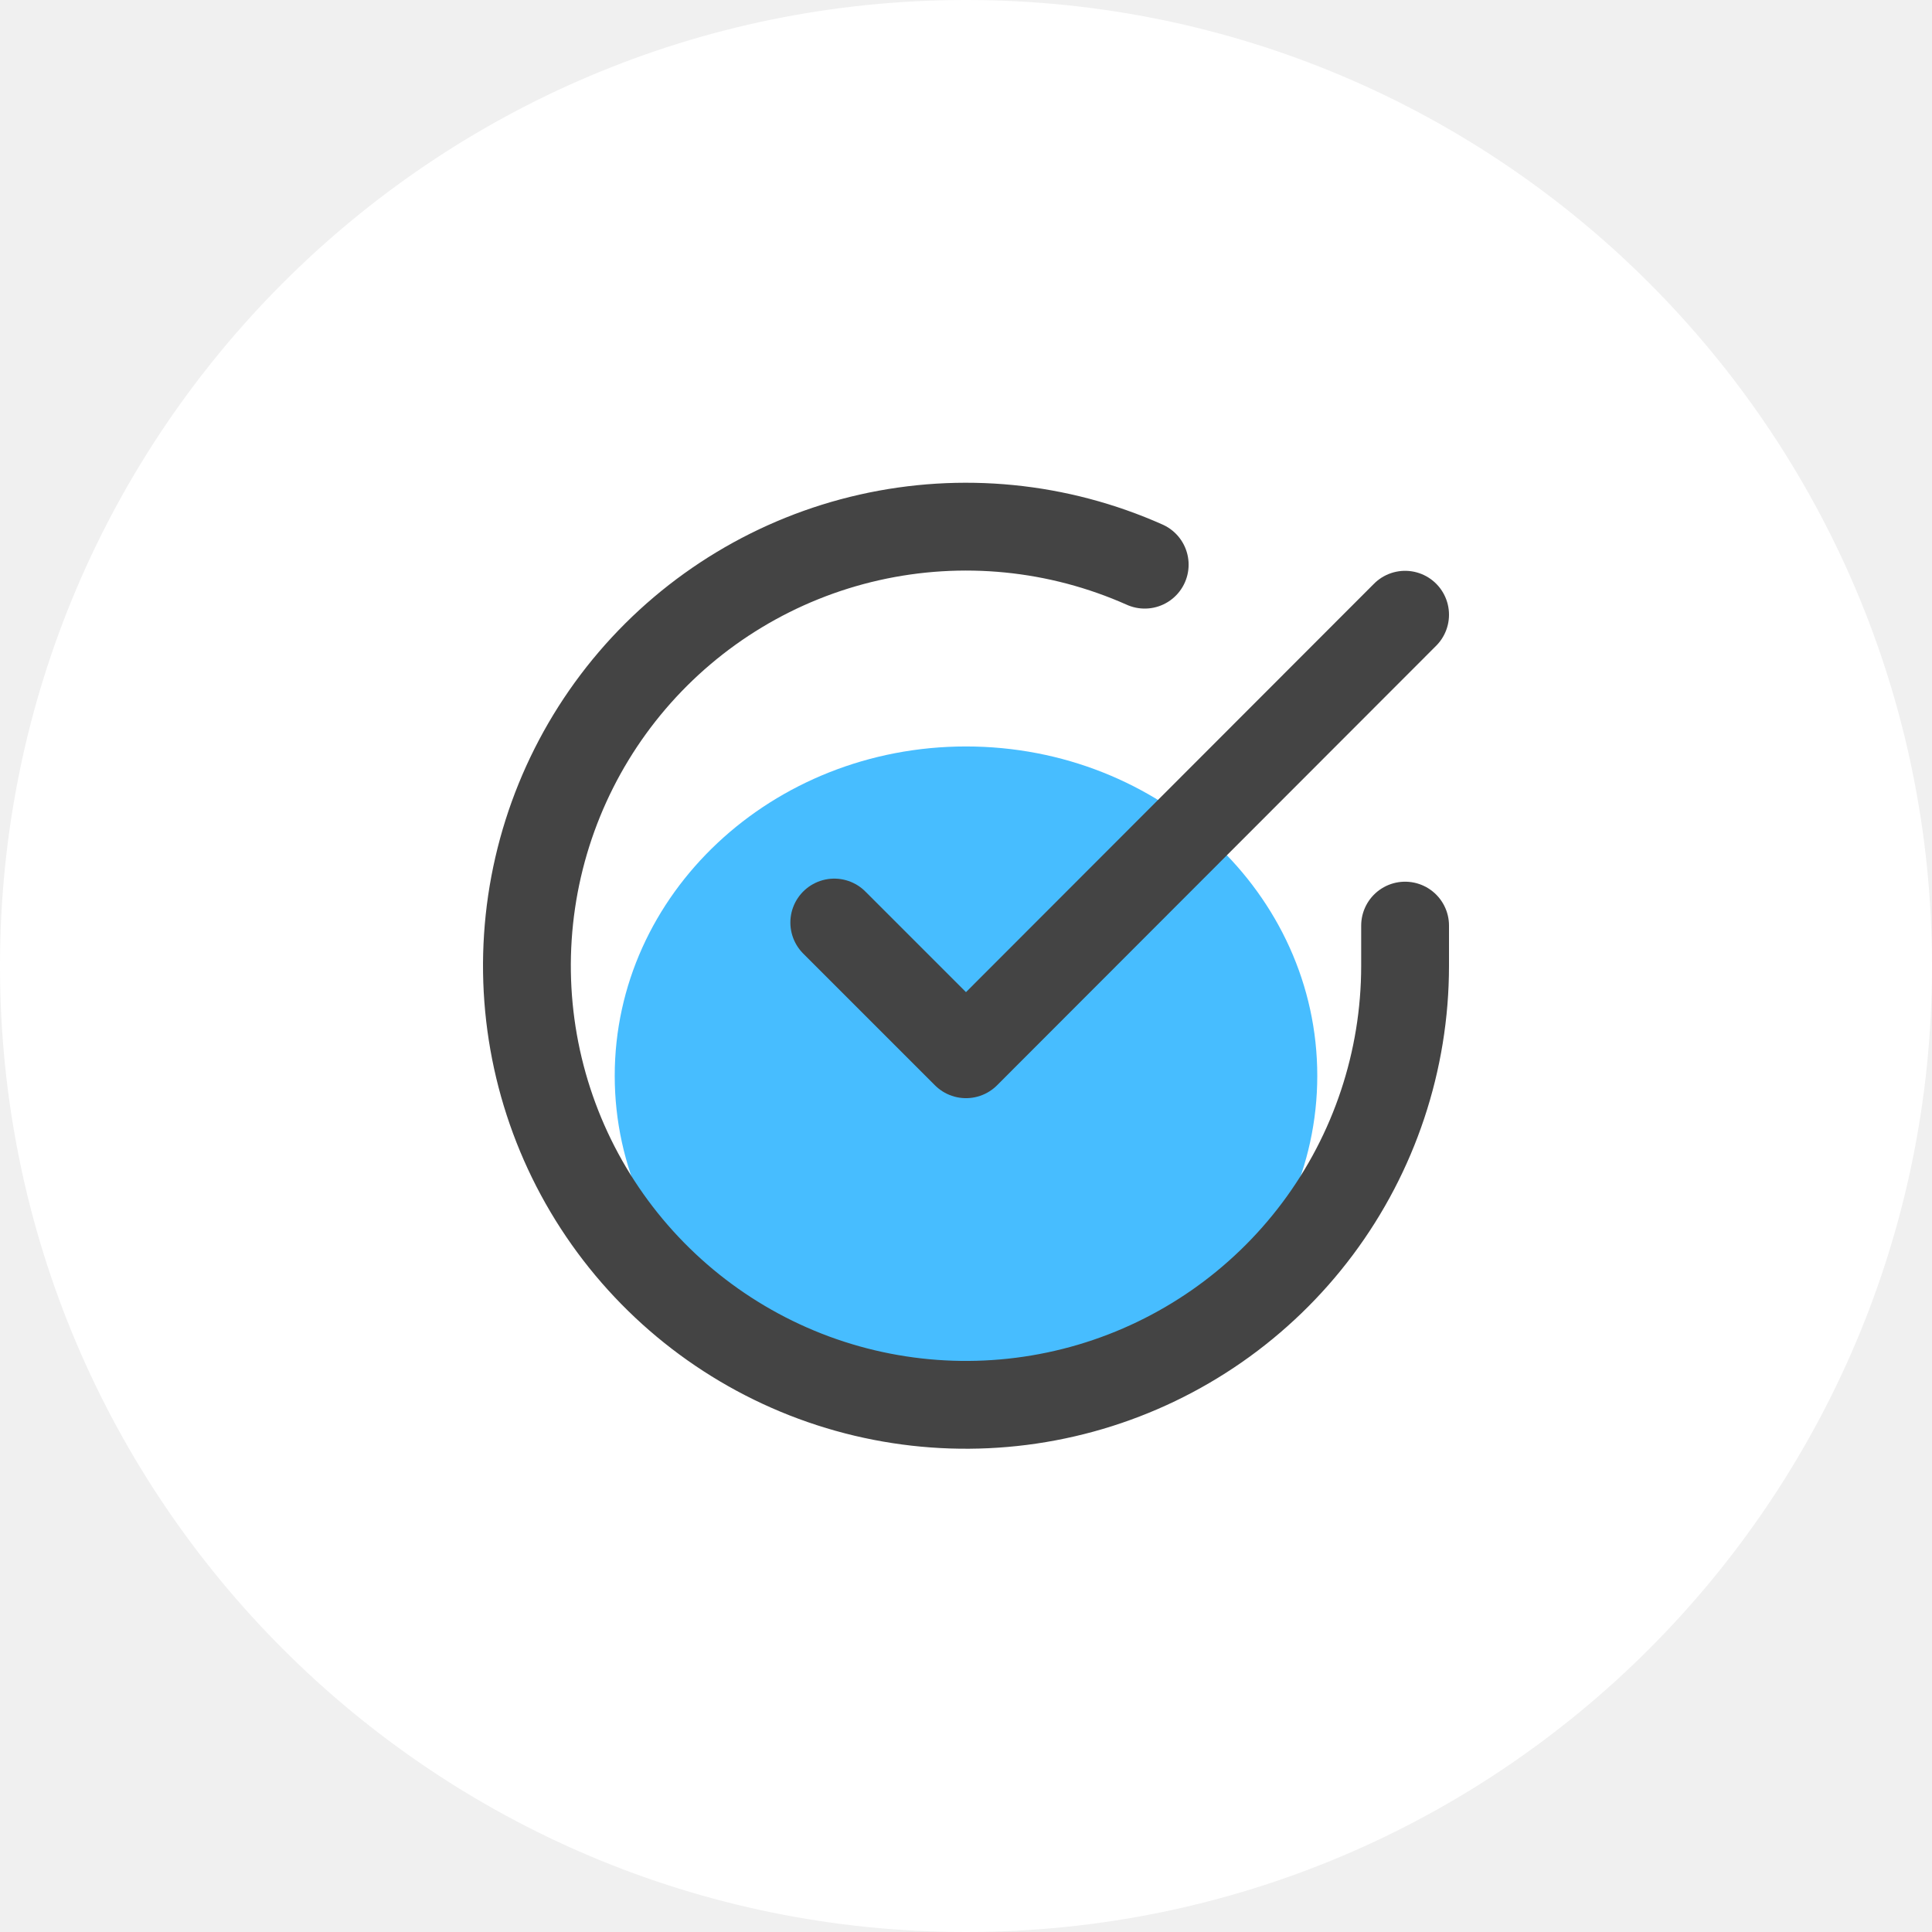
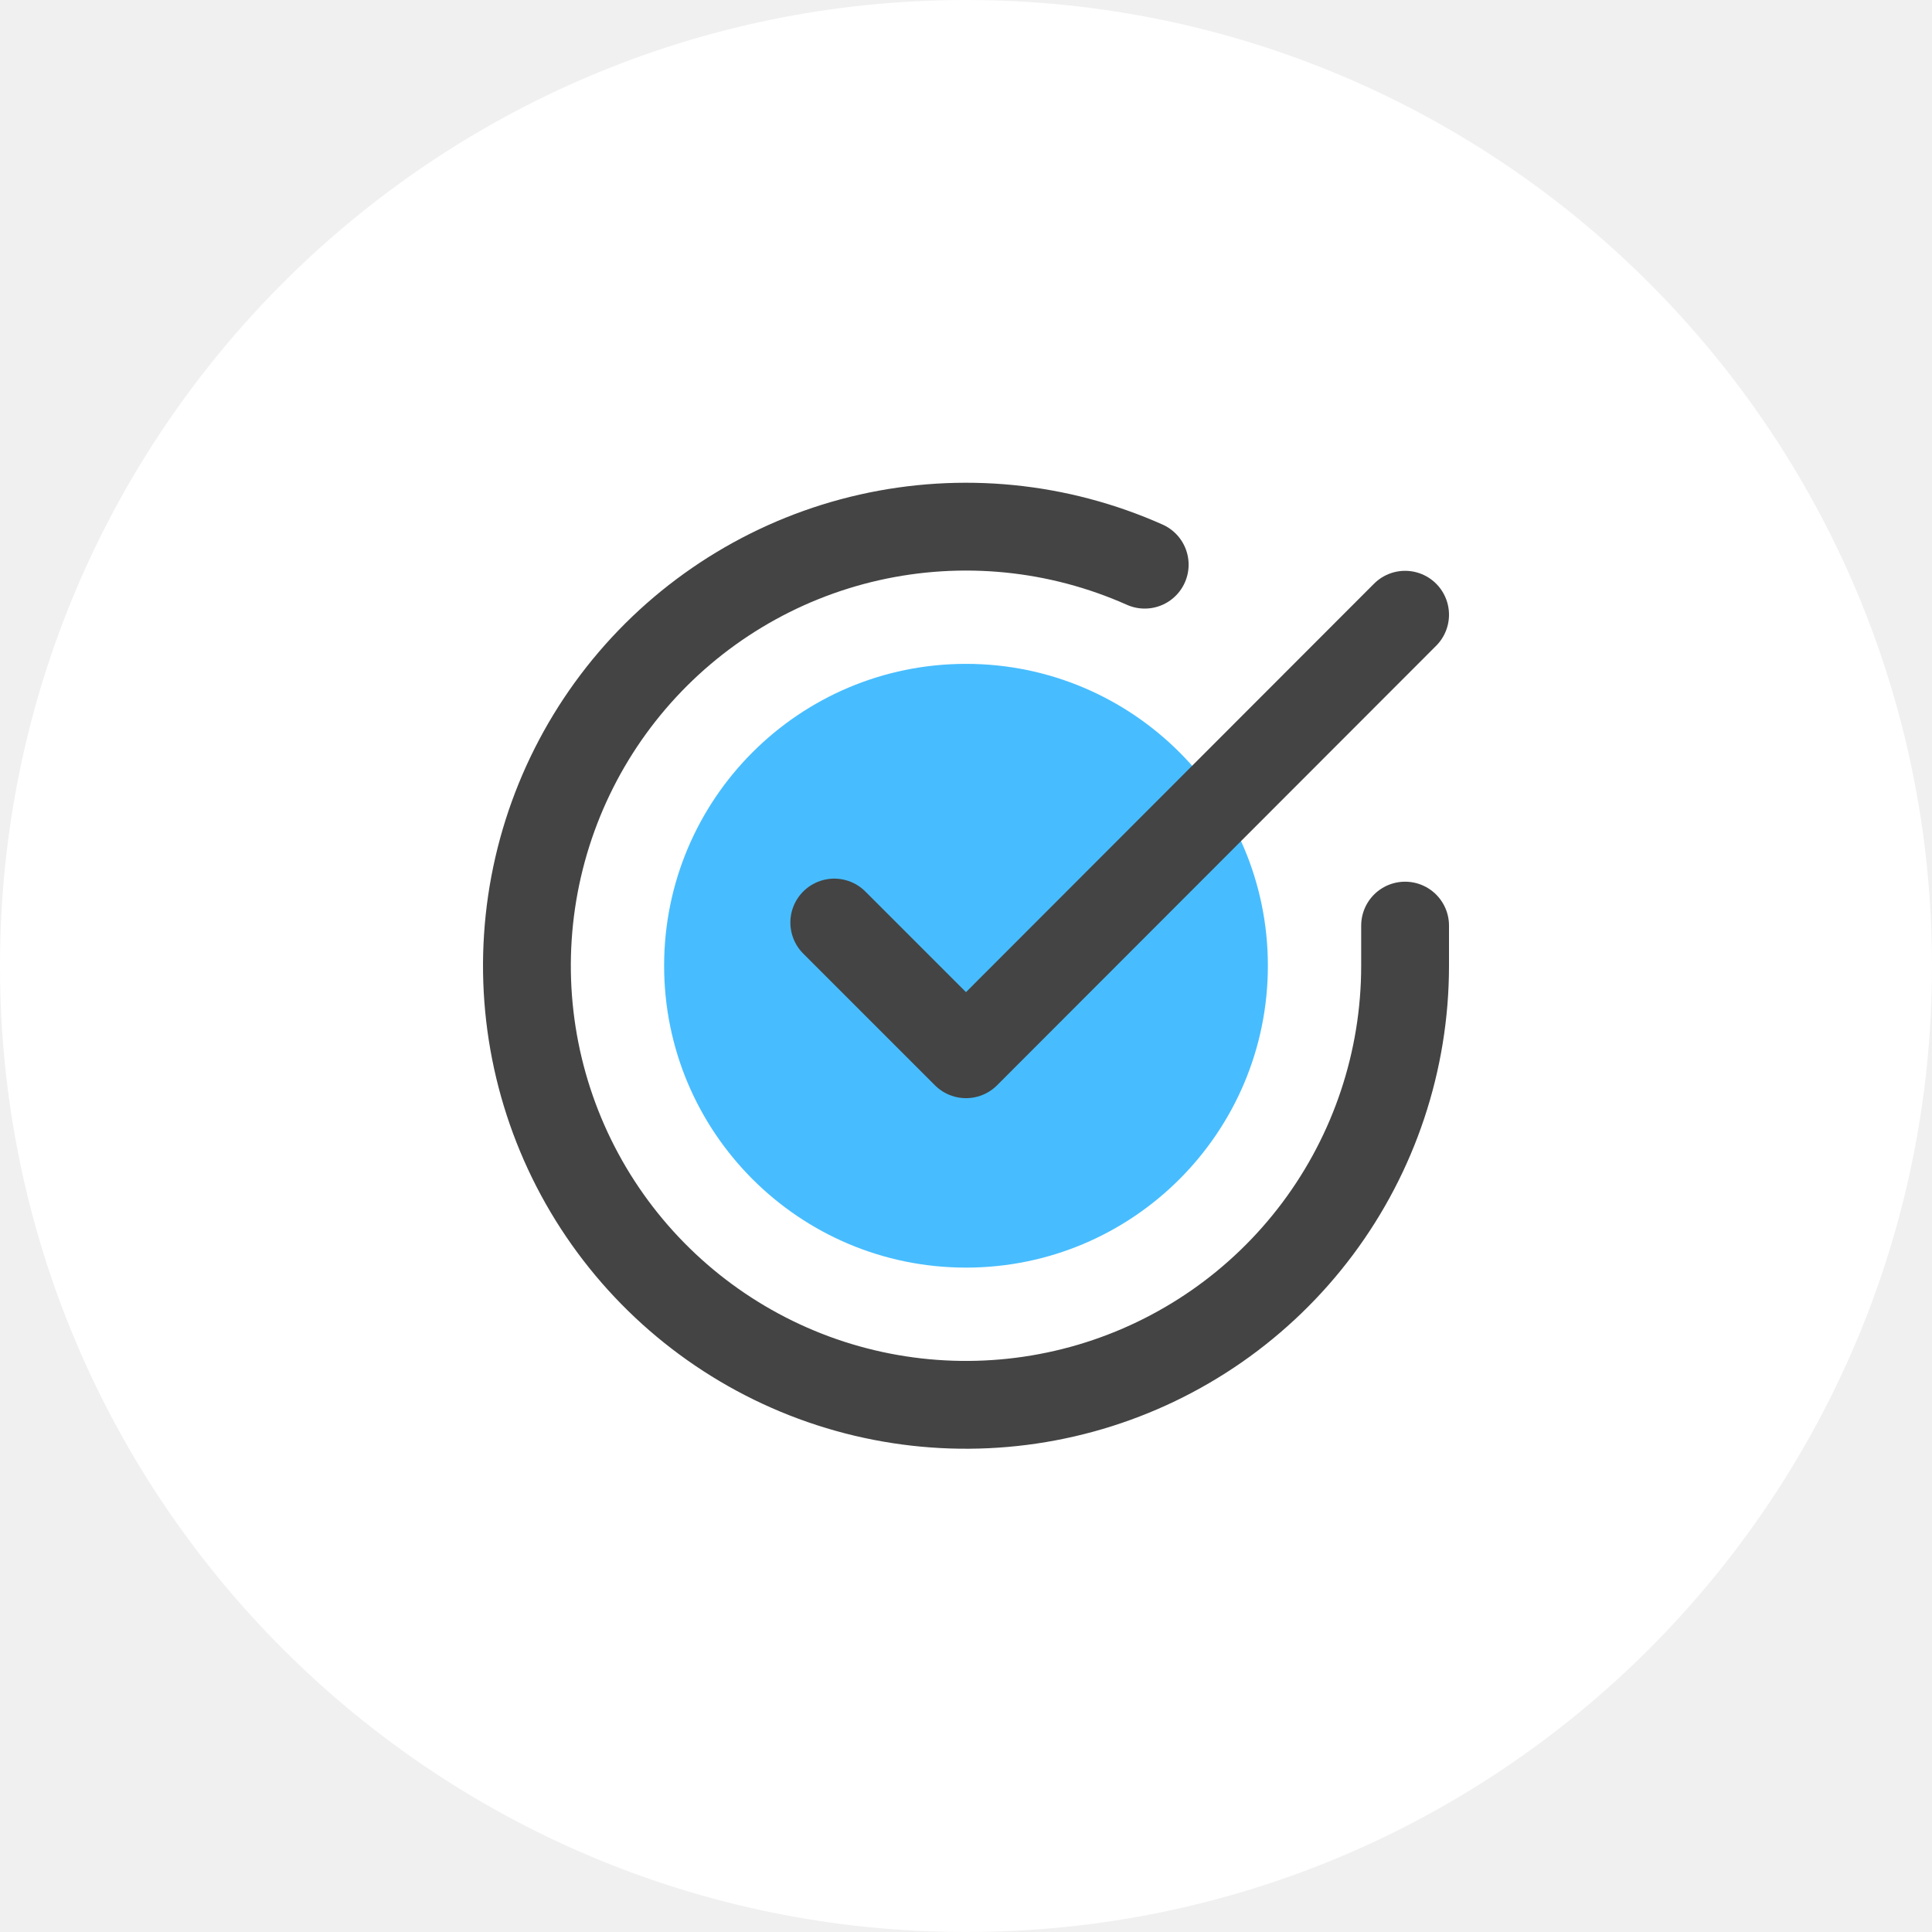
<svg xmlns="http://www.w3.org/2000/svg" width="44" height="44" viewBox="0 0 44 44" fill="none">
  <circle cx="22" cy="22" r="22" fill="white" />
-   <ellipse cx="22" cy="24.5" rx="8" ry="7.5" fill="#47BDFF" />
+   <circle cx="22" cy="21.994" r="6.875" fill="#47BDFF" />
  <path d="M32 21.08V22C31.999 24.156 31.3 26.255 30.009 27.982C28.718 29.709 26.903 30.973 24.835 31.584C22.767 32.195 20.557 32.122 18.535 31.375C16.512 30.627 14.785 29.246 13.611 27.437C12.437 25.628 11.88 23.488 12.022 21.336C12.164 19.185 12.997 17.136 14.398 15.497C15.799 13.858 17.693 12.715 19.796 12.24C21.9 11.765 24.1 11.982 26.07 12.86" stroke="#444444" stroke-width="2" stroke-linecap="round" stroke-linejoin="round" />
  <path d="M32 14L22 24.01L19 21.01" stroke="#444444" stroke-width="2" stroke-linecap="round" stroke-linejoin="round" />
</svg>
